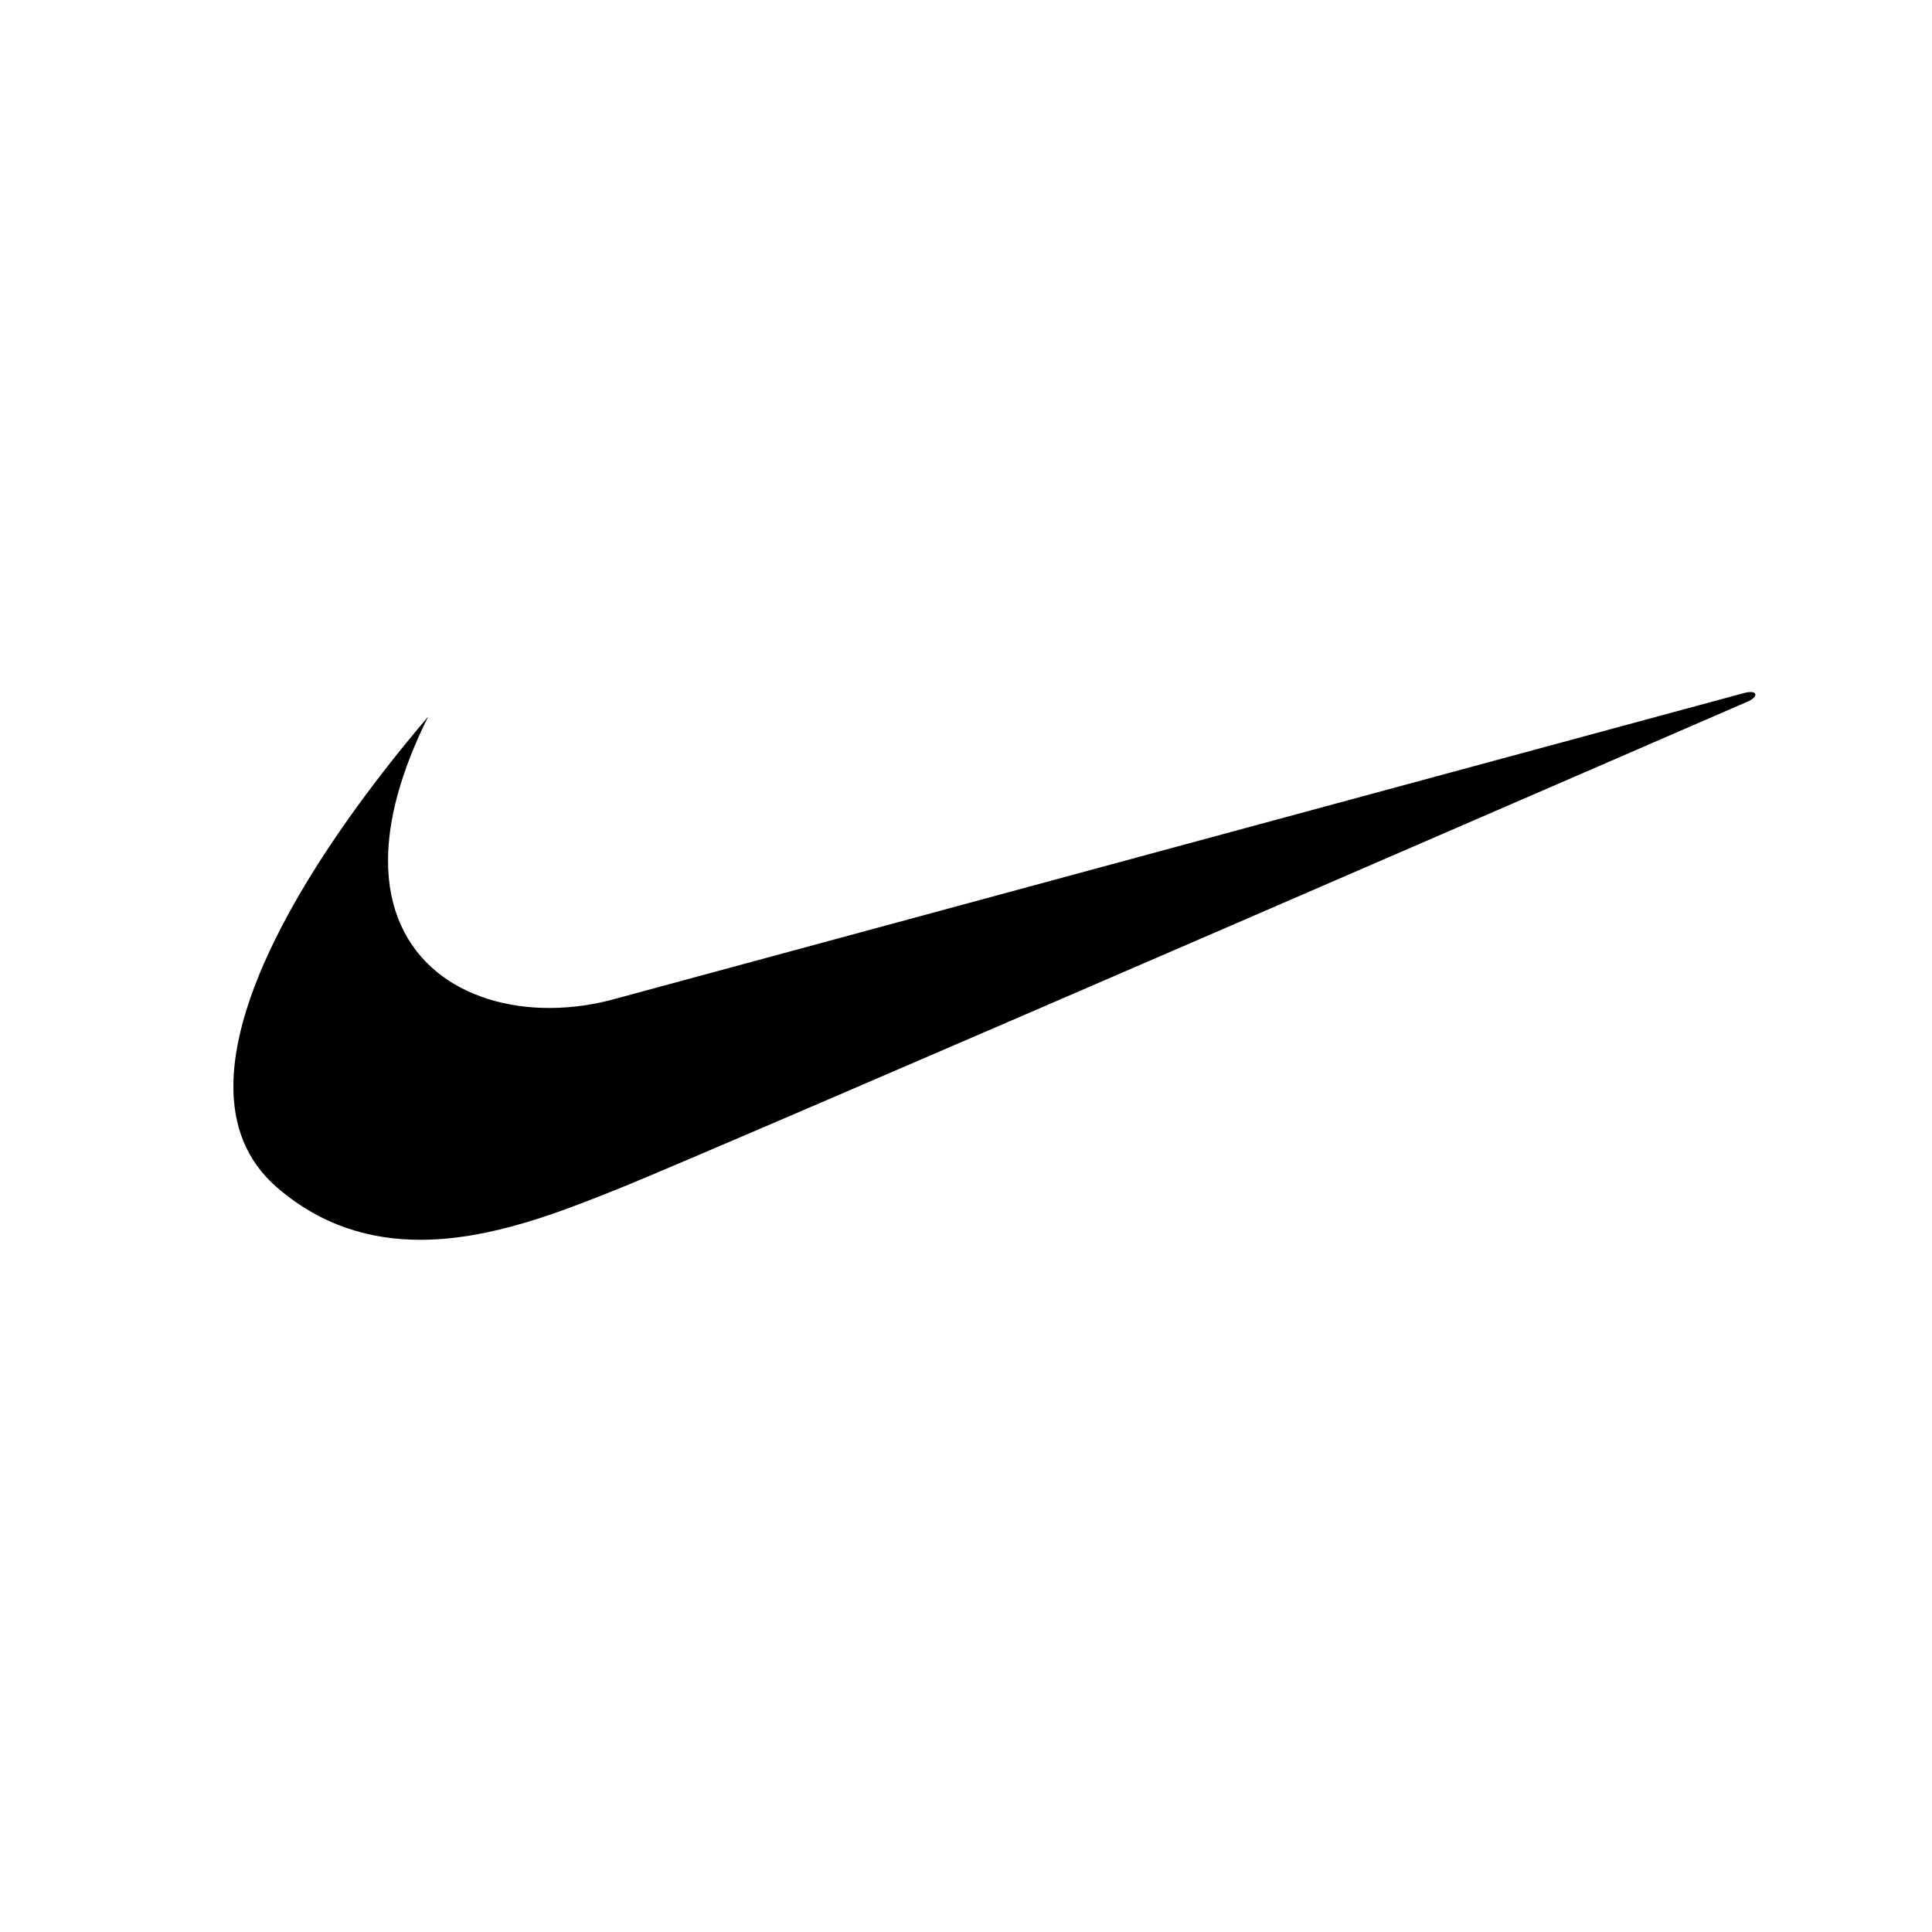
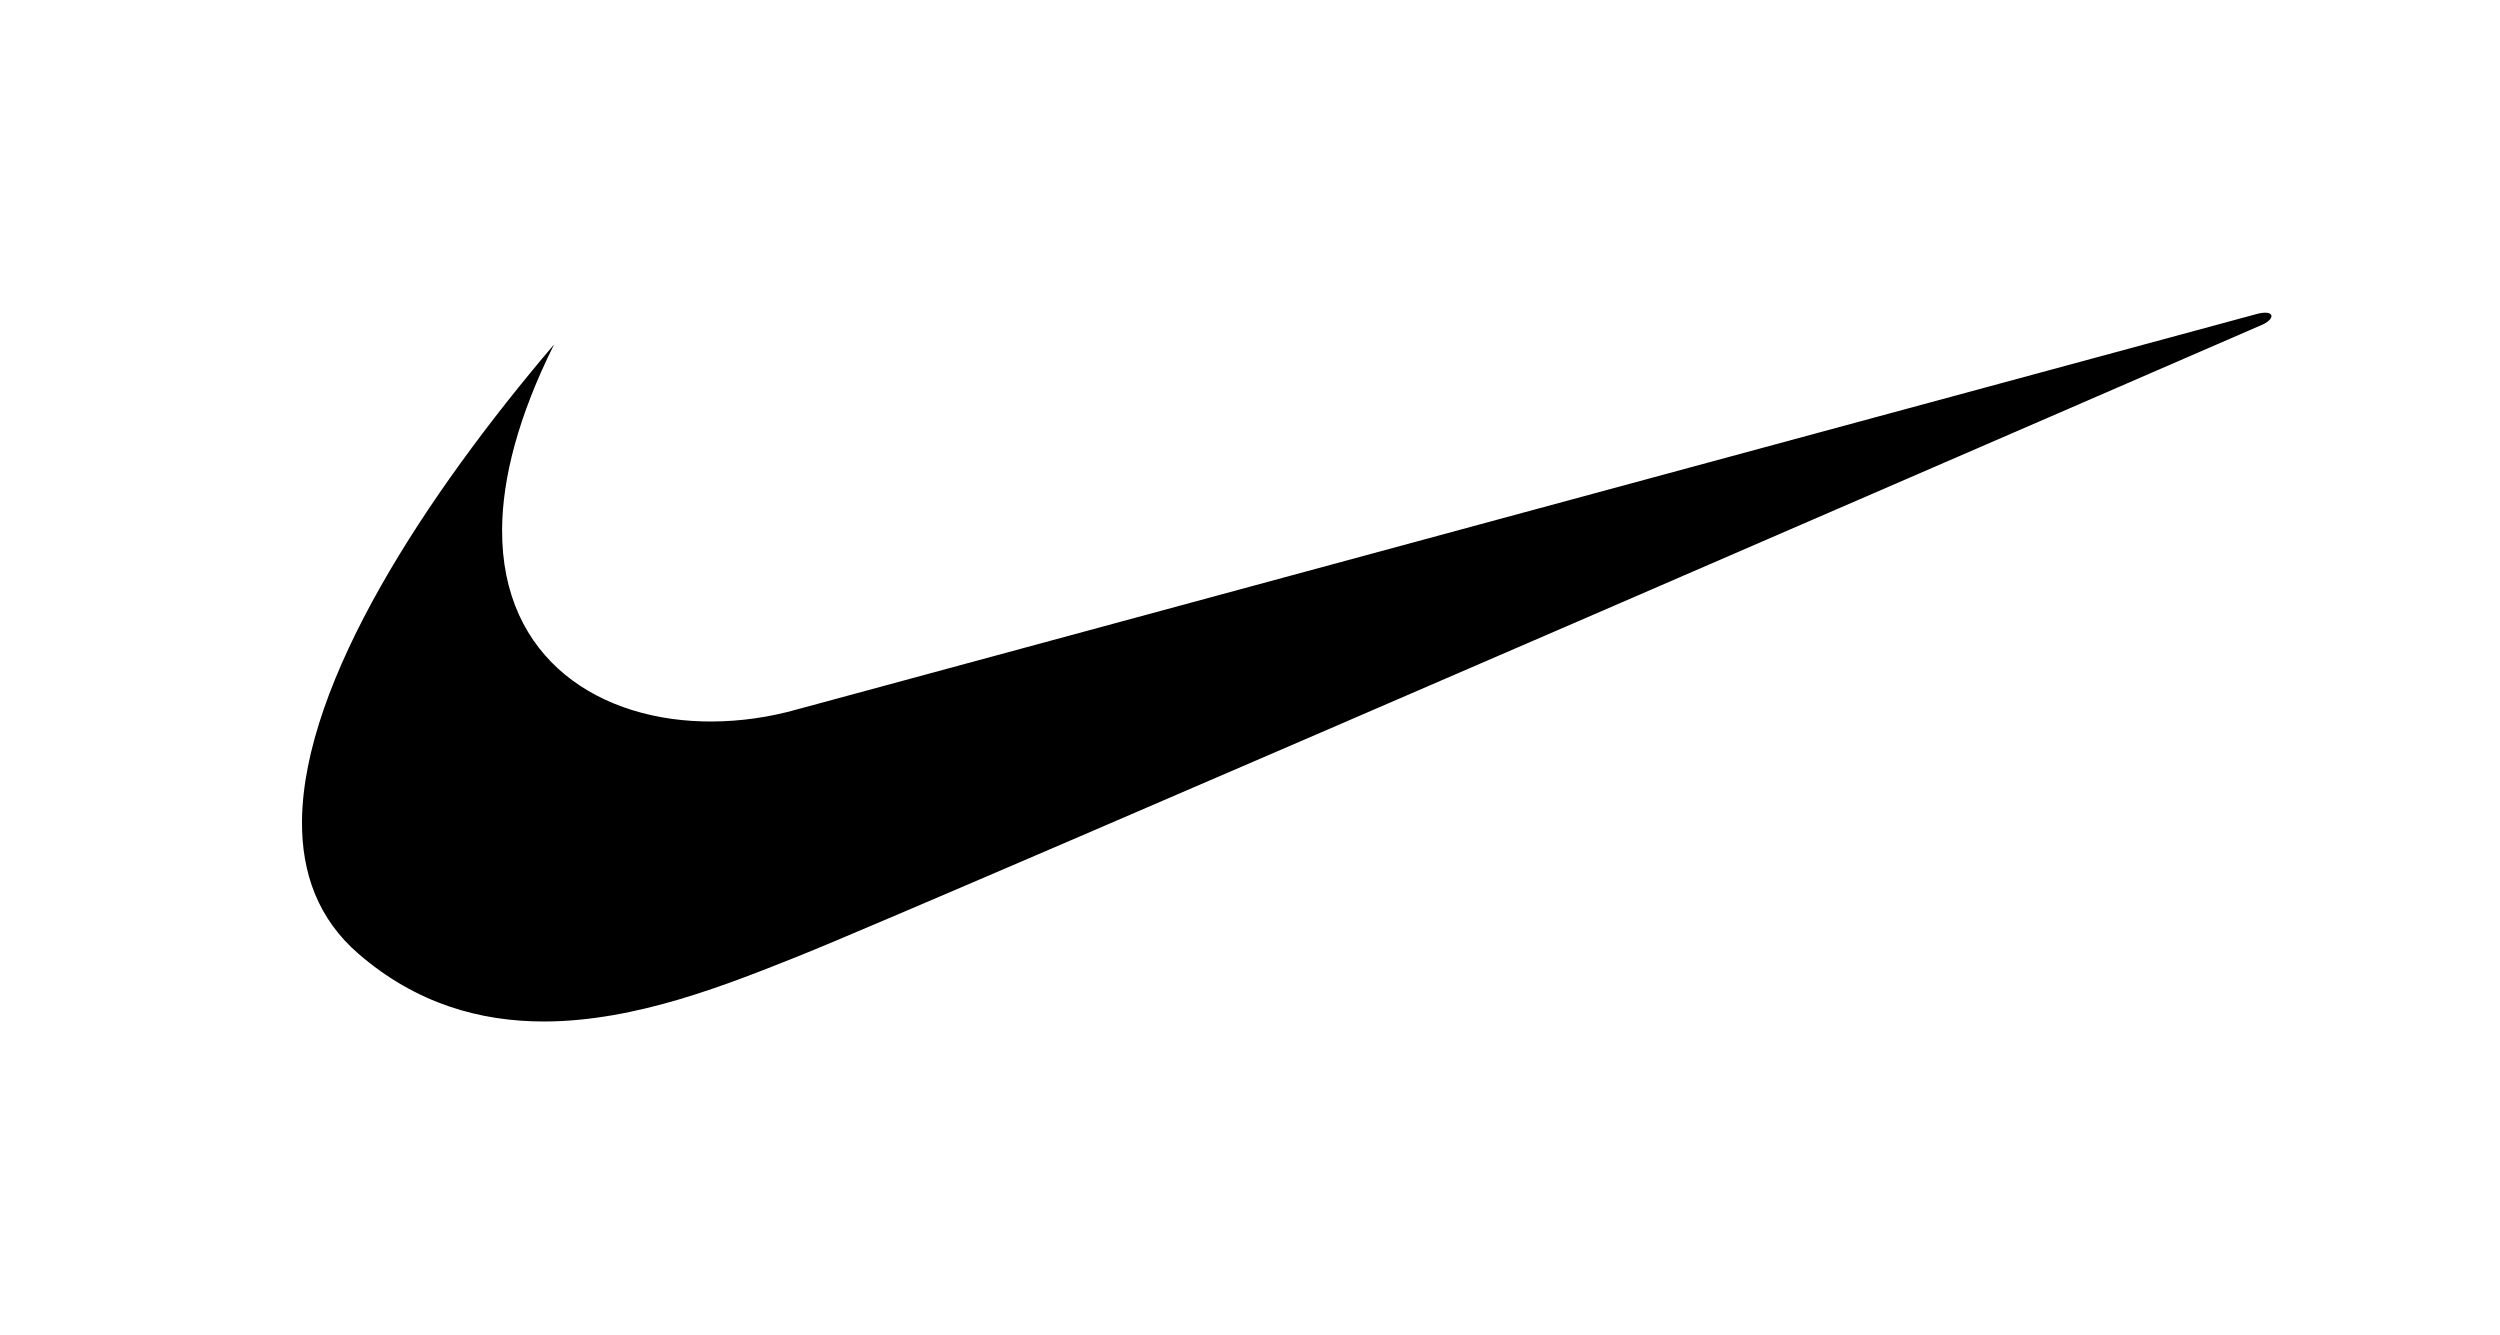
- <svg xmlns="http://www.w3.org/2000/svg" id="Layer_1" version="1.1" viewBox="0 0 2500 2500">
+ <svg xmlns="http://www.w3.org/2000/svg" id="Layer_1" version="1.1" viewBox="0 0 2500 1334.4">
  <defs>
    <style>
      .st0 {
        fill-rule: evenodd;
      }
    </style>
  </defs>
-   <path class="st0" d="M554.3,927c-128.2,150.5-251,337.1-252.3,476.6-.5,52.5,16.3,98.3,56.5,133,57.8,50,121.6,67.6,185,67.7,92.7.1,184.7-37.3,256.8-66.1,121.4-48.5,1462.9-631.1,1462.9-631.1,12.9-6.5,10.5-14.6-5.7-10.5-6.5,1.6-1460.4,395.6-1460.4,395.6-27.5,7.8-56,11.9-84.6,12.1-111.7.7-211.2-61.4-210.4-192.1.3-51.1,16-112.8,52.2-185.4h0Z" />
+   <path class="st0" d="M554.3,344.2c-128.2,150.5-251,337.1-252.3,476.6-.5,52.5,16.3,98.3,56.5,133,57.8,50,121.6,67.6,185,67.7,92.7,0,184.7-37.3,256.8-66.1,121.4-48.5,1462.9-631.1,1462.9-631.1,12.9-6.5,10.5-14.6-5.7-10.5-6.5,1.6-1460.4,395.6-1460.4,395.6-27.5,7.8-56,11.9-84.6,12.1-111.7.7-211.2-61.4-210.4-192.1.3-51.1,16-112.8,52.2-185.4h0v.2Z" />
</svg>
